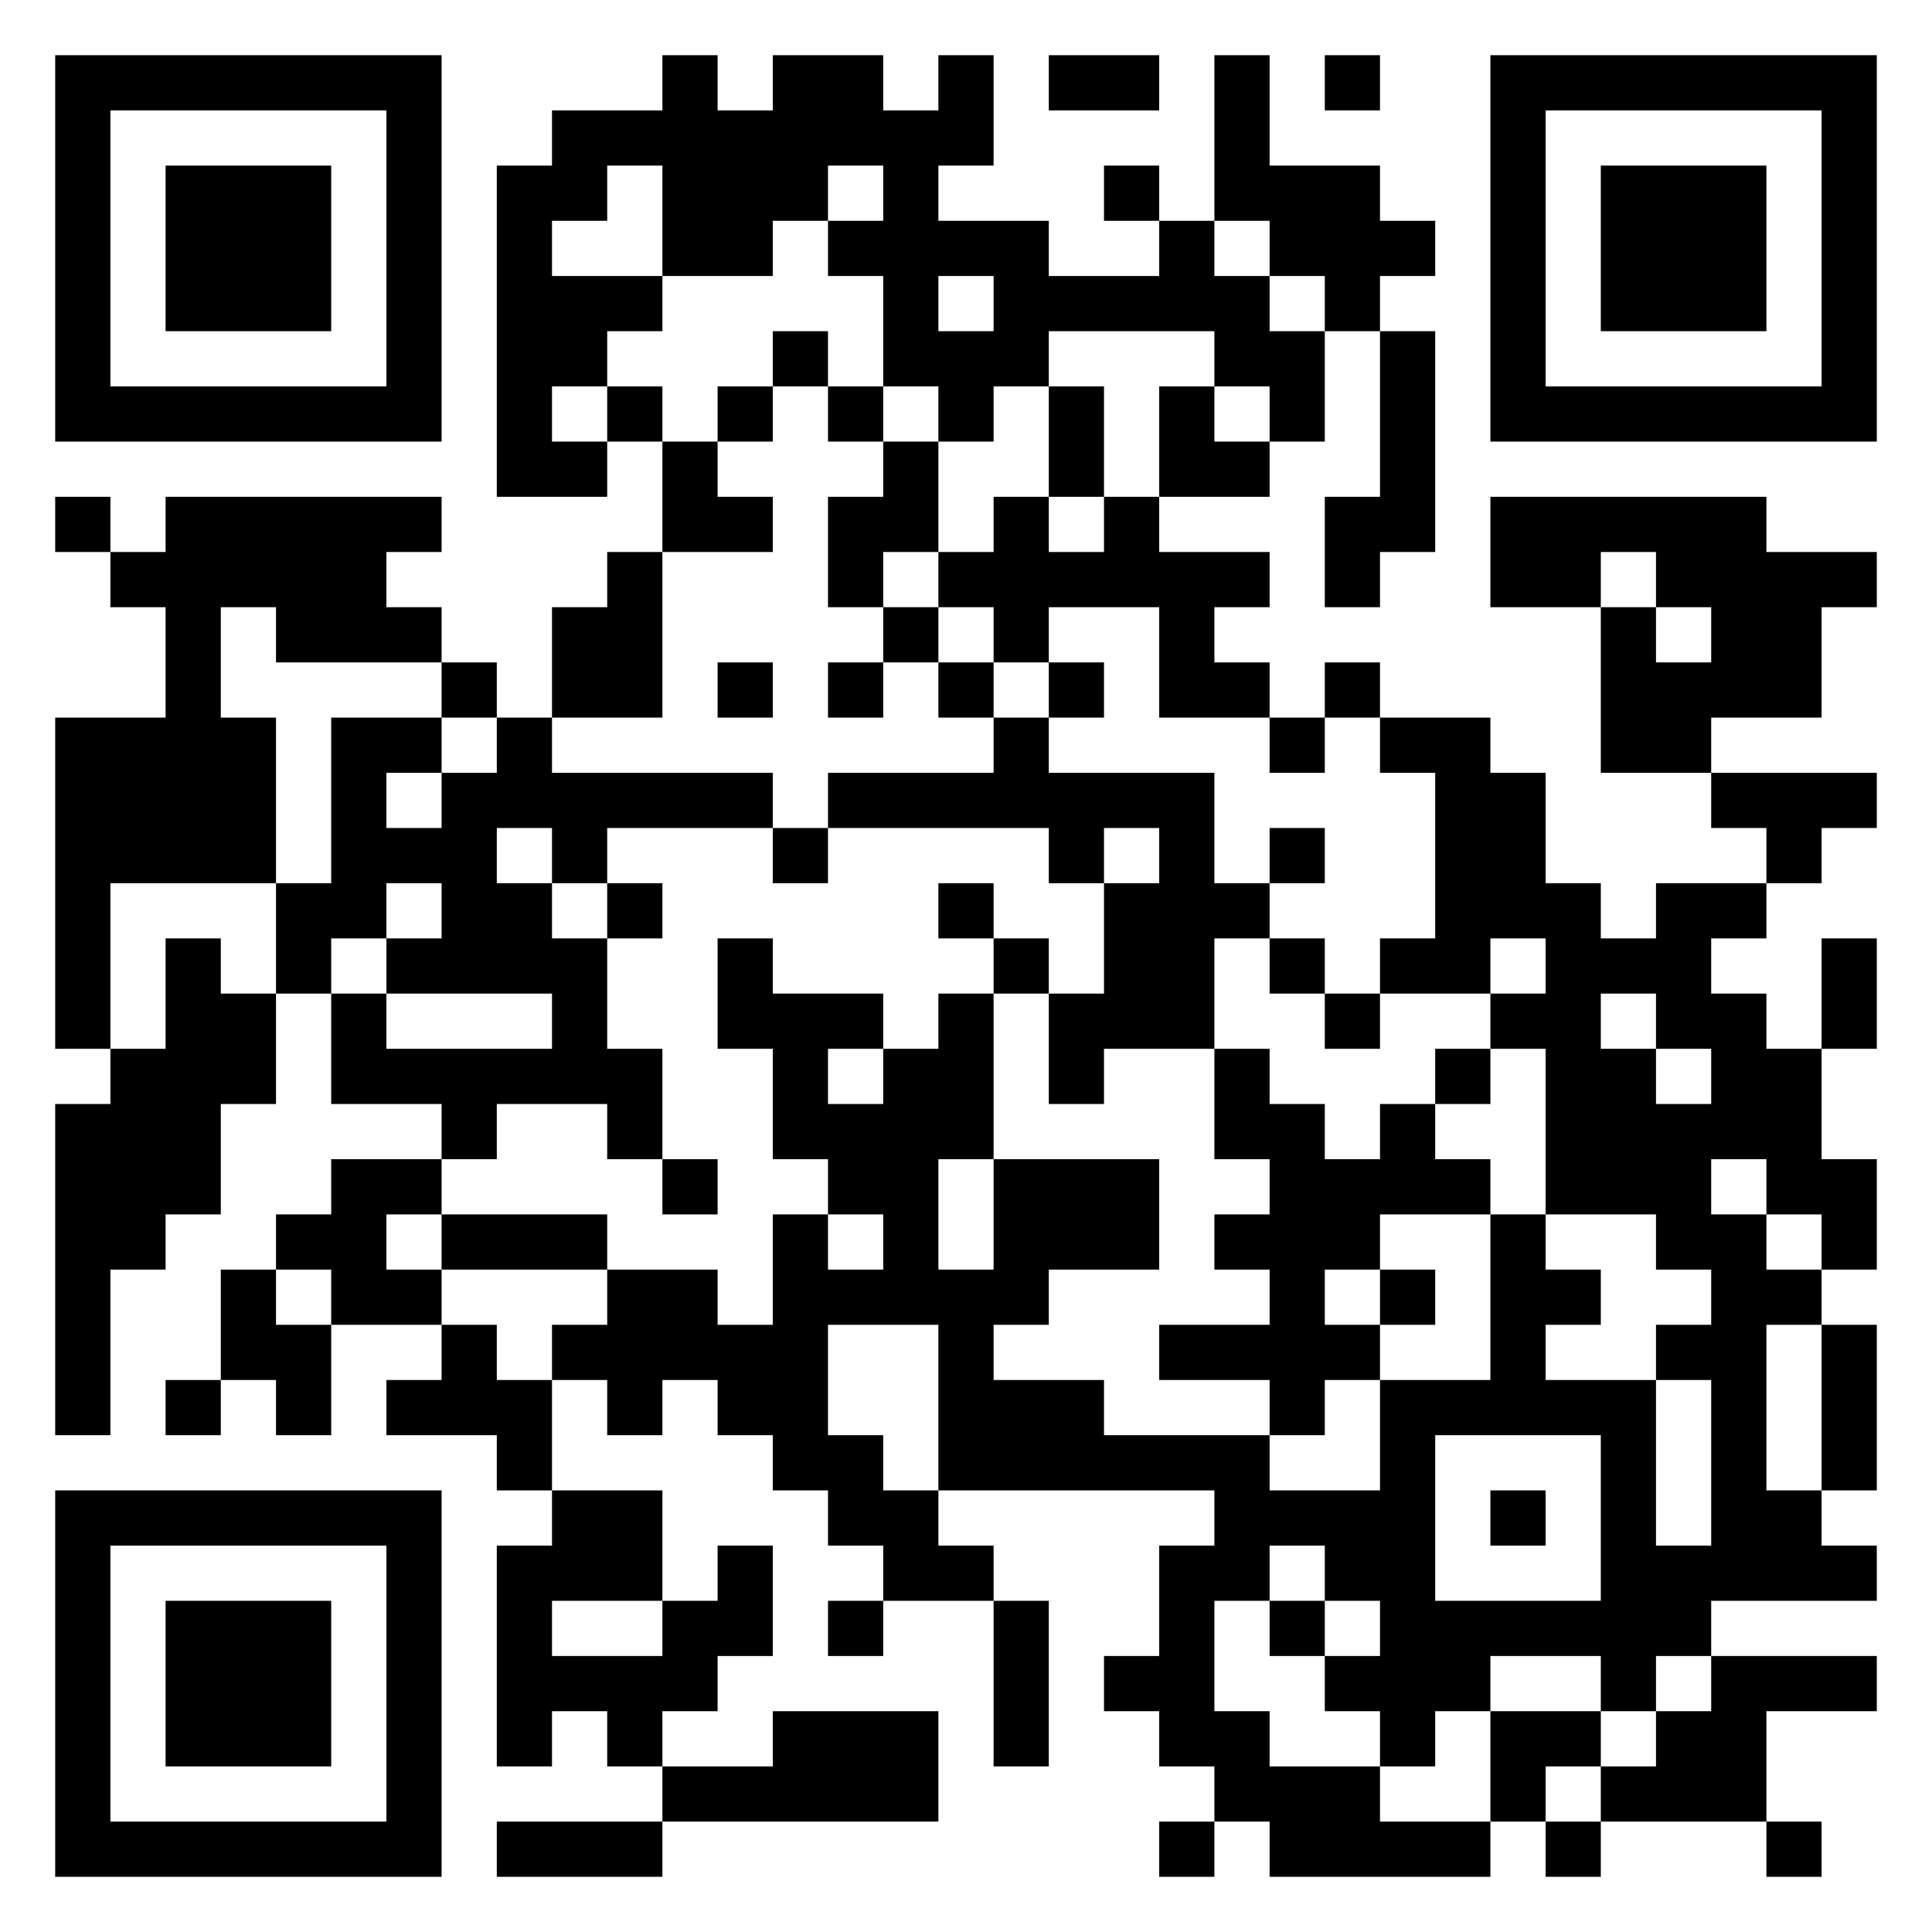
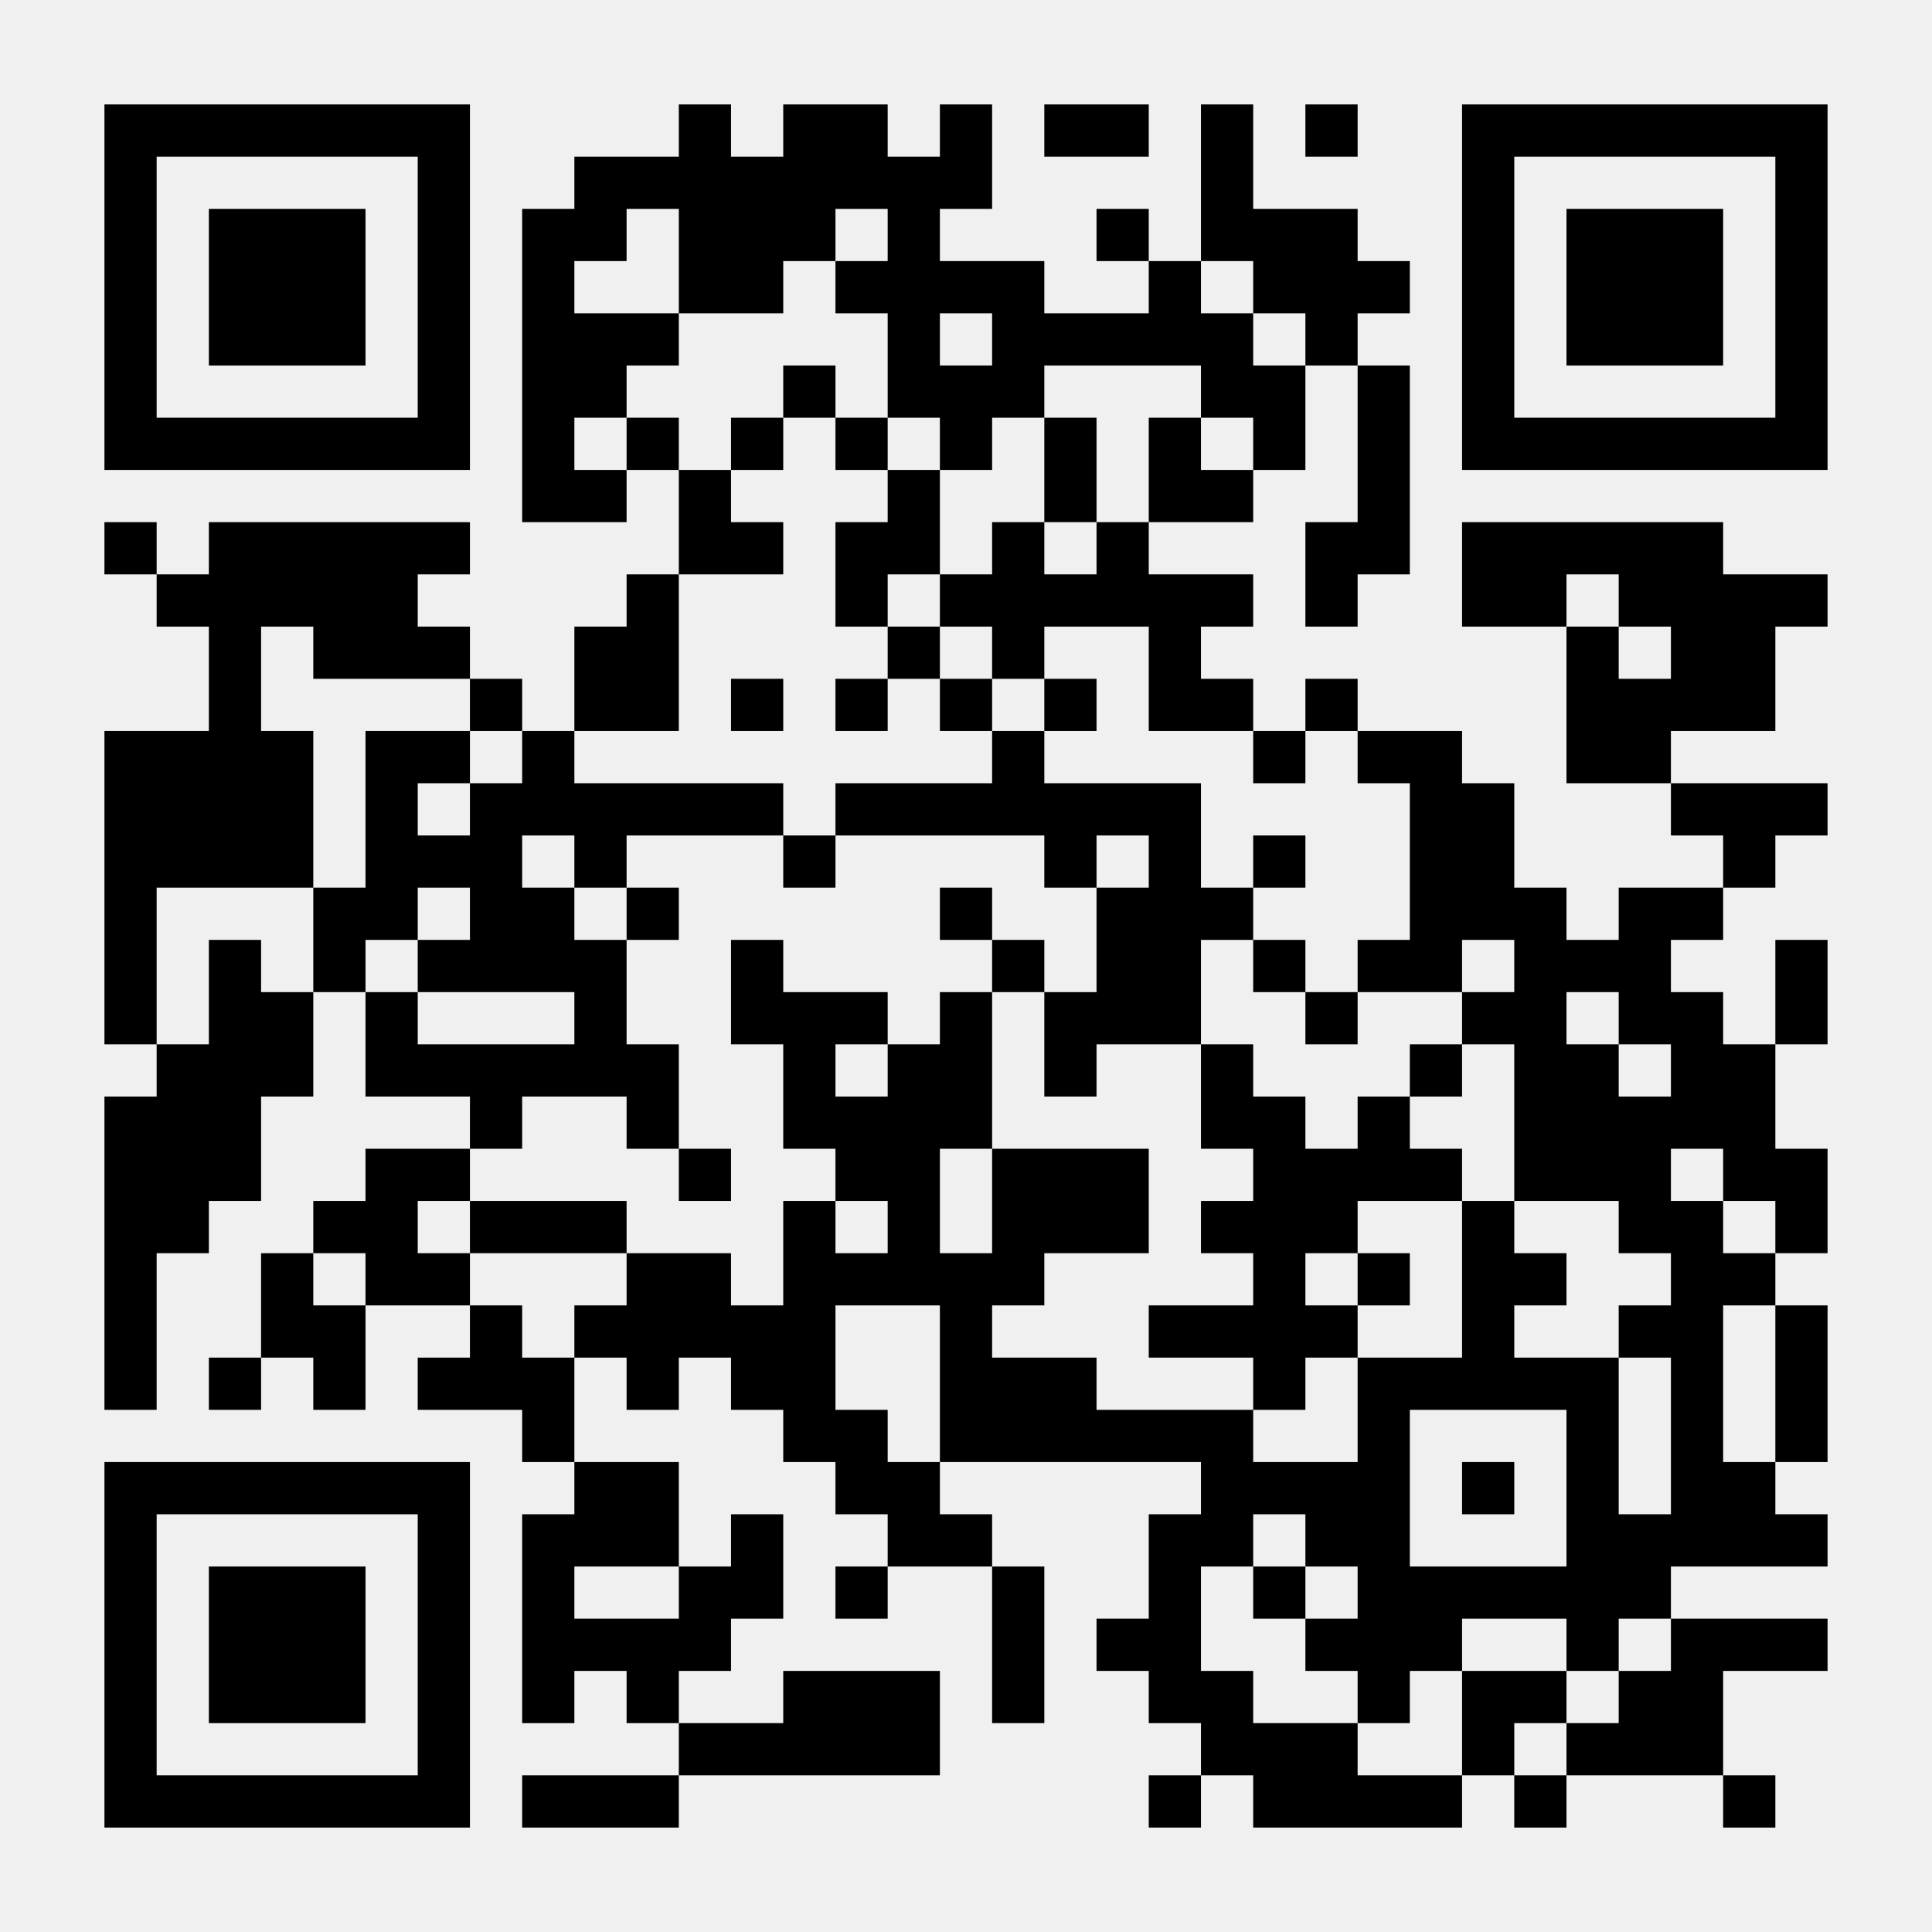
- <svg xmlns="http://www.w3.org/2000/svg" width="35mm" height="35mm" version="1.1" viewBox="0 0 35 35">
-   <rect fill="white" x="0" y="0" width="100%" height="100%" />
-   <path d="M1,1H2V2H1zM2,1H3V2H2zM3,1H4V2H3zM4,1H5V2H4zM5,1H6V2H5zM6,1H7V2H6zM7,1H8V2H7zM12,1H13V2H12zM14,1H15V2H14zM15,1H16V2H15zM17,1H18V2H17zM19,1H20V2H19zM20,1H21V2H20zM22,1H23V2H22zM24,1H25V2H24zM27,1H28V2H27zM28,1H29V2H28zM29,1H30V2H29zM30,1H31V2H30zM31,1H32V2H31zM32,1H33V2H32zM33,1H34V2H33zM1,2H2V3H1zM7,2H8V3H7zM10,2H11V3H10zM11,2H12V3H11zM12,2H13V3H12zM13,2H14V3H13zM14,2H15V3H14zM15,2H16V3H15zM16,2H17V3H16zM17,2H18V3H17zM22,2H23V3H22zM27,2H28V3H27zM33,2H34V3H33zM1,3H2V4H1zM3,3H4V4H3zM4,3H5V4H4zM5,3H6V4H5zM7,3H8V4H7zM9,3H10V4H9zM10,3H11V4H10zM12,3H13V4H12zM13,3H14V4H13zM14,3H15V4H14zM16,3H17V4H16zM20,3H21V4H20zM22,3H23V4H22zM23,3H24V4H23zM24,3H25V4H24zM27,3H28V4H27zM29,3H30V4H29zM30,3H31V4H30zM31,3H32V4H31zM33,3H34V4H33zM1,4H2V5H1zM3,4H4V5H3zM4,4H5V5H4zM5,4H6V5H5zM7,4H8V5H7zM9,4H10V5H9zM12,4H13V5H12zM13,4H14V5H13zM15,4H16V5H15zM16,4H17V5H16zM17,4H18V5H17zM18,4H19V5H18zM21,4H22V5H21zM23,4H24V5H23zM24,4H25V5H24zM25,4H26V5H25zM27,4H28V5H27zM29,4H30V5H29zM30,4H31V5H30zM31,4H32V5H31zM33,4H34V5H33zM1,5H2V6H1zM3,5H4V6H3zM4,5H5V6H4zM5,5H6V6H5zM7,5H8V6H7zM9,5H10V6H9zM10,5H11V6H10zM11,5H12V6H11zM16,5H17V6H16zM18,5H19V6H18zM19,5H20V6H19zM20,5H21V6H20zM21,5H22V6H21zM22,5H23V6H22zM24,5H25V6H24zM27,5H28V6H27zM29,5H30V6H29zM30,5H31V6H30zM31,5H32V6H31zM33,5H34V6H33zM1,6H2V7H1zM7,6H8V7H7zM9,6H10V7H9zM10,6H11V7H10zM14,6H15V7H14zM16,6H17V7H16zM17,6H18V7H17zM18,6H19V7H18zM22,6H23V7H22zM23,6H24V7H23zM25,6H26V7H25zM27,6H28V7H27zM33,6H34V7H33zM1,7H2V8H1zM2,7H3V8H2zM3,7H4V8H3zM4,7H5V8H4zM5,7H6V8H5zM6,7H7V8H6zM7,7H8V8H7zM9,7H10V8H9zM11,7H12V8H11zM13,7H14V8H13zM15,7H16V8H15zM17,7H18V8H17zM19,7H20V8H19zM21,7H22V8H21zM23,7H24V8H23zM25,7H26V8H25zM27,7H28V8H27zM28,7H29V8H28zM29,7H30V8H29zM30,7H31V8H30zM31,7H32V8H31zM32,7H33V8H32zM33,7H34V8H33zM9,8H10V9H9zM10,8H11V9H10zM12,8H13V9H12zM16,8H17V9H16zM19,8H20V9H19zM21,8H22V9H21zM22,8H23V9H22zM25,8H26V9H25zM1,9H2V10H1zM3,9H4V10H3zM4,9H5V10H4zM5,9H6V10H5zM6,9H7V10H6zM7,9H8V10H7zM12,9H13V10H12zM13,9H14V10H13zM15,9H16V10H15zM16,9H17V10H16zM18,9H19V10H18zM20,9H21V10H20zM24,9H25V10H24zM25,9H26V10H25zM27,9H28V10H27zM28,9H29V10H28zM29,9H30V10H29zM30,9H31V10H30zM31,9H32V10H31zM2,10H3V11H2zM3,10H4V11H3zM4,10H5V11H4zM5,10H6V11H5zM6,10H7V11H6zM11,10H12V11H11zM15,10H16V11H15zM17,10H18V11H17zM18,10H19V11H18zM19,10H20V11H19zM20,10H21V11H20zM21,10H22V11H21zM22,10H23V11H22zM24,10H25V11H24zM27,10H28V11H27zM28,10H29V11H28zM30,10H31V11H30zM31,10H32V11H31zM32,10H33V11H32zM33,10H34V11H33zM3,11H4V12H3zM5,11H6V12H5zM6,11H7V12H6zM7,11H8V12H7zM10,11H11V12H10zM11,11H12V12H11zM16,11H17V12H16zM18,11H19V12H18zM21,11H22V12H21zM29,11H30V12H29zM31,11H32V12H31zM32,11H33V12H32zM3,12H4V13H3zM8,12H9V13H8zM10,12H11V13H10zM11,12H12V13H11zM13,12H14V13H13zM15,12H16V13H15zM17,12H18V13H17zM19,12H20V13H19zM21,12H22V13H21zM22,12H23V13H22zM24,12H25V13H24zM29,12H30V13H29zM30,12H31V13H30zM31,12H32V13H31zM32,12H33V13H32zM1,13H2V14H1zM2,13H3V14H2zM3,13H4V14H3zM4,13H5V14H4zM6,13H7V14H6zM7,13H8V14H7zM9,13H10V14H9zM18,13H19V14H18zM23,13H24V14H23zM25,13H26V14H25zM26,13H27V14H26zM29,13H30V14H29zM30,13H31V14H30zM1,14H2V15H1zM2,14H3V15H2zM3,14H4V15H3zM4,14H5V15H4zM6,14H7V15H6zM8,14H9V15H8zM9,14H10V15H9zM10,14H11V15H10zM11,14H12V15H11zM12,14H13V15H12zM13,14H14V15H13zM15,14H16V15H15zM16,14H17V15H16zM17,14H18V15H17zM18,14H19V15H18zM19,14H20V15H19zM20,14H21V15H20zM21,14H22V15H21zM26,14H27V15H26zM27,14H28V15H27zM31,14H32V15H31zM32,14H33V15H32zM33,14H34V15H33zM1,15H2V16H1zM2,15H3V16H2zM3,15H4V16H3zM4,15H5V16H4zM6,15H7V16H6zM7,15H8V16H7zM8,15H9V16H8zM10,15H11V16H10zM14,15H15V16H14zM19,15H20V16H19zM21,15H22V16H21zM23,15H24V16H23zM26,15H27V16H26zM27,15H28V16H27zM32,15H33V16H32zM1,16H2V17H1zM5,16H6V17H5zM6,16H7V17H6zM8,16H9V17H8zM9,16H10V17H9zM11,16H12V17H11zM17,16H18V17H17zM20,16H21V17H20zM21,16H22V17H21zM22,16H23V17H22zM26,16H27V17H26zM27,16H28V17H27zM28,16H29V17H28zM30,16H31V17H30zM31,16H32V17H31zM1,17H2V18H1zM3,17H4V18H3zM5,17H6V18H5zM7,17H8V18H7zM8,17H9V18H8zM9,17H10V18H9zM10,17H11V18H10zM13,17H14V18H13zM18,17H19V18H18zM20,17H21V18H20zM21,17H22V18H21zM23,17H24V18H23zM25,17H26V18H25zM26,17H27V18H26zM28,17H29V18H28zM29,17H30V18H29zM30,17H31V18H30zM33,17H34V18H33zM1,18H2V19H1zM3,18H4V19H3zM4,18H5V19H4zM6,18H7V19H6zM10,18H11V19H10zM13,18H14V19H13zM14,18H15V19H14zM15,18H16V19H15zM17,18H18V19H17zM19,18H20V19H19zM20,18H21V19H20zM21,18H22V19H21zM24,18H25V19H24zM27,18H28V19H27zM28,18H29V19H28zM30,18H31V19H30zM31,18H32V19H31zM33,18H34V19H33zM2,19H3V20H2zM3,19H4V20H3zM4,19H5V20H4zM6,19H7V20H6zM7,19H8V20H7zM8,19H9V20H8zM9,19H10V20H9zM10,19H11V20H10zM11,19H12V20H11zM14,19H15V20H14zM16,19H17V20H16zM17,19H18V20H17zM19,19H20V20H19zM22,19H23V20H22zM26,19H27V20H26zM28,19H29V20H28zM29,19H30V20H29zM31,19H32V20H31zM32,19H33V20H32zM1,20H2V21H1zM2,20H3V21H2zM3,20H4V21H3zM8,20H9V21H8zM11,20H12V21H11zM14,20H15V21H14zM15,20H16V21H15zM16,20H17V21H16zM17,20H18V21H17zM22,20H23V21H22zM23,20H24V21H23zM25,20H26V21H25zM28,20H29V21H28zM29,20H30V21H29zM30,20H31V21H30zM31,20H32V21H31zM32,20H33V21H32zM1,21H2V22H1zM2,21H3V22H2zM3,21H4V22H3zM6,21H7V22H6zM7,21H8V22H7zM12,21H13V22H12zM15,21H16V22H15zM16,21H17V22H16zM18,21H19V22H18zM19,21H20V22H19zM20,21H21V22H20zM23,21H24V22H23zM24,21H25V22H24zM25,21H26V22H25zM26,21H27V22H26zM28,21H29V22H28zM29,21H30V22H29zM30,21H31V22H30zM32,21H33V22H32zM33,21H34V22H33zM1,22H2V23H1zM2,22H3V23H2zM5,22H6V23H5zM6,22H7V23H6zM8,22H9V23H8zM9,22H10V23H9zM10,22H11V23H10zM14,22H15V23H14zM16,22H17V23H16zM18,22H19V23H18zM19,22H20V23H19zM20,22H21V23H20zM22,22H23V23H22zM23,22H24V23H23zM24,22H25V23H24zM27,22H28V23H27zM30,22H31V23H30zM31,22H32V23H31zM33,22H34V23H33zM1,23H2V24H1zM4,23H5V24H4zM6,23H7V24H6zM7,23H8V24H7zM11,23H12V24H11zM12,23H13V24H12zM14,23H15V24H14zM15,23H16V24H15zM16,23H17V24H16zM17,23H18V24H17zM18,23H19V24H18zM23,23H24V24H23zM25,23H26V24H25zM27,23H28V24H27zM28,23H29V24H28zM31,23H32V24H31zM32,23H33V24H32zM1,24H2V25H1zM4,24H5V25H4zM5,24H6V25H5zM8,24H9V25H8zM10,24H11V25H10zM11,24H12V25H11zM12,24H13V25H12zM13,24H14V25H13zM14,24H15V25H14zM17,24H18V25H17zM21,24H22V25H21zM22,24H23V25H22zM23,24H24V25H23zM24,24H25V25H24zM27,24H28V25H27zM30,24H31V25H30zM31,24H32V25H31zM33,24H34V25H33zM1,25H2V26H1zM3,25H4V26H3zM5,25H6V26H5zM7,25H8V26H7zM8,25H9V26H8zM9,25H10V26H9zM11,25H12V26H11zM13,25H14V26H13zM14,25H15V26H14zM17,25H18V26H17zM18,25H19V26H18zM19,25H20V26H19zM23,25H24V26H23zM25,25H26V26H25zM26,25H27V26H26zM27,25H28V26H27zM28,25H29V26H28zM29,25H30V26H29zM31,25H32V26H31zM33,25H34V26H33zM9,26H10V27H9zM14,26H15V27H14zM15,26H16V27H15zM17,26H18V27H17zM18,26H19V27H18zM19,26H20V27H19zM20,26H21V27H20zM21,26H22V27H21zM22,26H23V27H22zM25,26H26V27H25zM29,26H30V27H29zM31,26H32V27H31zM33,26H34V27H33zM1,27H2V28H1zM2,27H3V28H2zM3,27H4V28H3zM4,27H5V28H4zM5,27H6V28H5zM6,27H7V28H6zM7,27H8V28H7zM10,27H11V28H10zM11,27H12V28H11zM15,27H16V28H15zM16,27H17V28H16zM22,27H23V28H22zM23,27H24V28H23zM24,27H25V28H24zM25,27H26V28H25zM27,27H28V28H27zM29,27H30V28H29zM31,27H32V28H31zM32,27H33V28H32zM1,28H2V29H1zM7,28H8V29H7zM9,28H10V29H9zM10,28H11V29H10zM11,28H12V29H11zM13,28H14V29H13zM16,28H17V29H16zM17,28H18V29H17zM21,28H22V29H21zM22,28H23V29H22zM24,28H25V29H24zM25,28H26V29H25zM29,28H30V29H29zM30,28H31V29H30zM31,28H32V29H31zM32,28H33V29H32zM33,28H34V29H33zM1,29H2V30H1zM3,29H4V30H3zM4,29H5V30H4zM5,29H6V30H5zM7,29H8V30H7zM9,29H10V30H9zM12,29H13V30H12zM13,29H14V30H13zM15,29H16V30H15zM18,29H19V30H18zM21,29H22V30H21zM23,29H24V30H23zM25,29H26V30H25zM26,29H27V30H26zM27,29H28V30H27zM28,29H29V30H28zM29,29H30V30H29zM30,29H31V30H30zM1,30H2V31H1zM3,30H4V31H3zM4,30H5V31H4zM5,30H6V31H5zM7,30H8V31H7zM9,30H10V31H9zM10,30H11V31H10zM11,30H12V31H11zM12,30H13V31H12zM18,30H19V31H18zM20,30H21V31H20zM21,30H22V31H21zM24,30H25V31H24zM25,30H26V31H25zM26,30H27V31H26zM29,30H30V31H29zM31,30H32V31H31zM32,30H33V31H32zM33,30H34V31H33zM1,31H2V32H1zM3,31H4V32H3zM4,31H5V32H4zM5,31H6V32H5zM7,31H8V32H7zM9,31H10V32H9zM11,31H12V32H11zM14,31H15V32H14zM15,31H16V32H15zM16,31H17V32H16zM18,31H19V32H18zM21,31H22V32H21zM22,31H23V32H22zM25,31H26V32H25zM27,31H28V32H27zM28,31H29V32H28zM30,31H31V32H30zM31,31H32V32H31zM1,32H2V33H1zM7,32H8V33H7zM12,32H13V33H12zM13,32H14V33H13zM14,32H15V33H14zM15,32H16V33H15zM16,32H17V33H16zM22,32H23V33H22zM23,32H24V33H23zM24,32H25V33H24zM27,32H28V33H27zM29,32H30V33H29zM30,32H31V33H30zM31,32H32V33H31zM1,33H2V34H1zM2,33H3V34H2zM3,33H4V34H3zM4,33H5V34H4zM5,33H6V34H5zM6,33H7V34H6zM7,33H8V34H7zM9,33H10V34H9zM10,33H11V34H10zM11,33H12V34H11zM21,33H22V34H21zM23,33H24V34H23zM24,33H25V34H24zM25,33H26V34H25zM26,33H27V34H26zM28,33H29V34H28zM32,33H33V34H32z" id="qr-path" fill="#000000" fill-opacity="1" fill-rule="nonzero" stroke="none" />
+ <svg xmlns="http://www.w3.org/2000/svg" width="37mm" height="37mm" version="1.1" viewBox="0 0 37 37">
+   <path d="M2,2H3V3H2zM3,2H4V3H3zM4,2H5V3H4zM5,2H6V3H5zM6,2H7V3H6zM7,2H8V3H7zM8,2H9V3H8zM13,2H14V3H13zM15,2H16V3H15zM16,2H17V3H16zM18,2H19V3H18zM20,2H21V3H20zM21,2H22V3H21zM23,2H24V3H23zM25,2H26V3H25zM28,2H29V3H28zM29,2H30V3H29zM30,2H31V3H30zM31,2H32V3H31zM32,2H33V3H32zM33,2H34V3H33zM34,2H35V3H34zM2,3H3V4H2zM8,3H9V4H8zM11,3H12V4H11zM12,3H13V4H12zM13,3H14V4H13zM14,3H15V4H14zM15,3H16V4H15zM16,3H17V4H16zM17,3H18V4H17zM18,3H19V4H18zM23,3H24V4H23zM28,3H29V4H28zM34,3H35V4H34zM2,4H3V5H2zM4,4H5V5H4zM5,4H6V5H5zM6,4H7V5H6zM8,4H9V5H8zM10,4H11V5H10zM11,4H12V5H11zM13,4H14V5H13zM14,4H15V5H14zM15,4H16V5H15zM17,4H18V5H17zM21,4H22V5H21zM23,4H24V5H23zM24,4H25V5H24zM25,4H26V5H25zM28,4H29V5H28zM30,4H31V5H30zM31,4H32V5H31zM32,4H33V5H32zM34,4H35V5H34zM2,5H3V6H2zM4,5H5V6H4zM5,5H6V6H5zM6,5H7V6H6zM8,5H9V6H8zM10,5H11V6H10zM13,5H14V6H13zM14,5H15V6H14zM16,5H17V6H16zM17,5H18V6H17zM18,5H19V6H18zM19,5H20V6H19zM22,5H23V6H22zM24,5H25V6H24zM25,5H26V6H25zM26,5H27V6H26zM28,5H29V6H28zM30,5H31V6H30zM31,5H32V6H31zM32,5H33V6H32zM34,5H35V6H34zM2,6H3V7H2zM4,6H5V7H4zM5,6H6V7H5zM6,6H7V7H6zM8,6H9V7H8zM10,6H11V7H10zM11,6H12V7H11zM12,6H13V7H12zM17,6H18V7H17zM19,6H20V7H19zM20,6H21V7H20zM21,6H22V7H21zM22,6H23V7H22zM23,6H24V7H23zM25,6H26V7H25zM28,6H29V7H28zM30,6H31V7H30zM31,6H32V7H31zM32,6H33V7H32zM34,6H35V7H34zM2,7H3V8H2zM8,7H9V8H8zM10,7H11V8H10zM11,7H12V8H11zM15,7H16V8H15zM17,7H18V8H17zM18,7H19V8H18zM19,7H20V8H19zM23,7H24V8H23zM24,7H25V8H24zM26,7H27V8H26zM28,7H29V8H28zM34,7H35V8H34zM2,8H3V9H2zM3,8H4V9H3zM4,8H5V9H4zM5,8H6V9H5zM6,8H7V9H6zM7,8H8V9H7zM8,8H9V9H8zM10,8H11V9H10zM12,8H13V9H12zM14,8H15V9H14zM16,8H17V9H16zM18,8H19V9H18zM20,8H21V9H20zM22,8H23V9H22zM24,8H25V9H24zM26,8H27V9H26zM28,8H29V9H28zM29,8H30V9H29zM30,8H31V9H30zM31,8H32V9H31zM32,8H33V9H32zM33,8H34V9H33zM34,8H35V9H34zM10,9H11V10H10zM11,9H12V10H11zM13,9H14V10H13zM17,9H18V10H17zM20,9H21V10H20zM22,9H23V10H22zM23,9H24V10H23zM26,9H27V10H26zM2,10H3V11H2zM4,10H5V11H4zM5,10H6V11H5zM6,10H7V11H6zM7,10H8V11H7zM8,10H9V11H8zM13,10H14V11H13zM14,10H15V11H14zM16,10H17V11H16zM17,10H18V11H17zM19,10H20V11H19zM21,10H22V11H21zM25,10H26V11H25zM26,10H27V11H26zM28,10H29V11H28zM29,10H30V11H29zM30,10H31V11H30zM31,10H32V11H31zM32,10H33V11H32zM3,11H4V12H3zM4,11H5V12H4zM5,11H6V12H5zM6,11H7V12H6zM7,11H8V12H7zM12,11H13V12H12zM16,11H17V12H16zM18,11H19V12H18zM19,11H20V12H19zM20,11H21V12H20zM21,11H22V12H21zM22,11H23V12H22zM23,11H24V12H23zM25,11H26V12H25zM28,11H29V12H28zM29,11H30V12H29zM31,11H32V12H31zM32,11H33V12H32zM33,11H34V12H33zM34,11H35V12H34zM4,12H5V13H4zM6,12H7V13H6zM7,12H8V13H7zM8,12H9V13H8zM11,12H12V13H11zM12,12H13V13H12zM17,12H18V13H17zM19,12H20V13H19zM22,12H23V13H22zM30,12H31V13H30zM32,12H33V13H32zM33,12H34V13H33zM4,13H5V14H4zM9,13H10V14H9zM11,13H12V14H11zM12,13H13V14H12zM14,13H15V14H14zM16,13H17V14H16zM18,13H19V14H18zM20,13H21V14H20zM22,13H23V14H22zM23,13H24V14H23zM25,13H26V14H25zM30,13H31V14H30zM31,13H32V14H31zM32,13H33V14H32zM33,13H34V14H33zM2,14H3V15H2zM3,14H4V15H3zM4,14H5V15H4zM5,14H6V15H5zM7,14H8V15H7zM8,14H9V15H8zM10,14H11V15H10zM19,14H20V15H19zM24,14H25V15H24zM26,14H27V15H26zM27,14H28V15H27zM30,14H31V15H30zM31,14H32V15H31zM2,15H3V16H2zM3,15H4V16H3zM4,15H5V16H4zM5,15H6V16H5zM7,15H8V16H7zM9,15H10V16H9zM10,15H11V16H10zM11,15H12V16H11zM12,15H13V16H12zM13,15H14V16H13zM14,15H15V16H14zM16,15H17V16H16zM17,15H18V16H17zM18,15H19V16H18zM19,15H20V16H19zM20,15H21V16H20zM21,15H22V16H21zM22,15H23V16H22zM27,15H28V16H27zM28,15H29V16H28zM32,15H33V16H32zM33,15H34V16H33zM34,15H35V16H34zM2,16H3V17H2zM3,16H4V17H3zM4,16H5V17H4zM5,16H6V17H5zM7,16H8V17H7zM8,16H9V17H8zM9,16H10V17H9zM11,16H12V17H11zM15,16H16V17H15zM20,16H21V17H20zM22,16H23V17H22zM24,16H25V17H24zM27,16H28V17H27zM28,16H29V17H28zM33,16H34V17H33zM2,17H3V18H2zM6,17H7V18H6zM7,17H8V18H7zM9,17H10V18H9zM10,17H11V18H10zM12,17H13V18H12zM18,17H19V18H18zM21,17H22V18H21zM22,17H23V18H22zM23,17H24V18H23zM27,17H28V18H27zM28,17H29V18H28zM29,17H30V18H29zM31,17H32V18H31zM32,17H33V18H32zM2,18H3V19H2zM4,18H5V19H4zM6,18H7V19H6zM8,18H9V19H8zM9,18H10V19H9zM10,18H11V19H10zM11,18H12V19H11zM14,18H15V19H14zM19,18H20V19H19zM21,18H22V19H21zM22,18H23V19H22zM24,18H25V19H24zM26,18H27V19H26zM27,18H28V19H27zM29,18H30V19H29zM30,18H31V19H30zM31,18H32V19H31zM34,18H35V19H34zM2,19H3V20H2zM4,19H5V20H4zM5,19H6V20H5zM7,19H8V20H7zM11,19H12V20H11zM14,19H15V20H14zM15,19H16V20H15zM16,19H17V20H16zM18,19H19V20H18zM20,19H21V20H20zM21,19H22V20H21zM22,19H23V20H22zM25,19H26V20H25zM28,19H29V20H28zM29,19H30V20H29zM31,19H32V20H31zM32,19H33V20H32zM34,19H35V20H34zM3,20H4V21H3zM4,20H5V21H4zM5,20H6V21H5zM7,20H8V21H7zM8,20H9V21H8zM9,20H10V21H9zM10,20H11V21H10zM11,20H12V21H11zM12,20H13V21H12zM15,20H16V21H15zM17,20H18V21H17zM18,20H19V21H18zM20,20H21V21H20zM23,20H24V21H23zM27,20H28V21H27zM29,20H30V21H29zM30,20H31V21H30zM32,20H33V21H32zM33,20H34V21H33zM2,21H3V22H2zM3,21H4V22H3zM4,21H5V22H4zM9,21H10V22H9zM12,21H13V22H12zM15,21H16V22H15zM16,21H17V22H16zM17,21H18V22H17zM18,21H19V22H18zM23,21H24V22H23zM24,21H25V22H24zM26,21H27V22H26zM29,21H30V22H29zM30,21H31V22H30zM31,21H32V22H31zM32,21H33V22H32zM33,21H34V22H33zM2,22H3V23H2zM3,22H4V23H3zM4,22H5V23H4zM7,22H8V23H7zM8,22H9V23H8zM13,22H14V23H13zM16,22H17V23H16zM17,22H18V23H17zM19,22H20V23H19zM20,22H21V23H20zM21,22H22V23H21zM24,22H25V23H24zM25,22H26V23H25zM26,22H27V23H26zM27,22H28V23H27zM29,22H30V23H29zM30,22H31V23H30zM31,22H32V23H31zM33,22H34V23H33zM34,22H35V23H34zM2,23H3V24H2zM3,23H4V24H3zM6,23H7V24H6zM7,23H8V24H7zM9,23H10V24H9zM10,23H11V24H10zM11,23H12V24H11zM15,23H16V24H15zM17,23H18V24H17zM19,23H20V24H19zM20,23H21V24H20zM21,23H22V24H21zM23,23H24V24H23zM24,23H25V24H24zM25,23H26V24H25zM28,23H29V24H28zM31,23H32V24H31zM32,23H33V24H32zM34,23H35V24H34zM2,24H3V25H2zM5,24H6V25H5zM7,24H8V25H7zM8,24H9V25H8zM12,24H13V25H12zM13,24H14V25H13zM15,24H16V25H15zM16,24H17V25H16zM17,24H18V25H17zM18,24H19V25H18zM19,24H20V25H19zM24,24H25V25H24zM26,24H27V25H26zM28,24H29V25H28zM29,24H30V25H29zM32,24H33V25H32zM33,24H34V25H33zM2,25H3V26H2zM5,25H6V26H5zM6,25H7V26H6zM9,25H10V26H9zM11,25H12V26H11zM12,25H13V26H12zM13,25H14V26H13zM14,25H15V26H14zM15,25H16V26H15zM18,25H19V26H18zM22,25H23V26H22zM23,25H24V26H23zM24,25H25V26H24zM25,25H26V26H25zM28,25H29V26H28zM31,25H32V26H31zM32,25H33V26H32zM34,25H35V26H34zM2,26H3V27H2zM4,26H5V27H4zM6,26H7V27H6zM8,26H9V27H8zM9,26H10V27H9zM10,26H11V27H10zM12,26H13V27H12zM14,26H15V27H14zM15,26H16V27H15zM18,26H19V27H18zM19,26H20V27H19zM20,26H21V27H20zM24,26H25V27H24zM26,26H27V27H26zM27,26H28V27H27zM28,26H29V27H28zM29,26H30V27H29zM30,26H31V27H30zM32,26H33V27H32zM34,26H35V27H34zM10,27H11V28H10zM15,27H16V28H15zM16,27H17V28H16zM18,27H19V28H18zM19,27H20V28H19zM20,27H21V28H20zM21,27H22V28H21zM22,27H23V28H22zM23,27H24V28H23zM26,27H27V28H26zM30,27H31V28H30zM32,27H33V28H32zM34,27H35V28H34zM2,28H3V29H2zM3,28H4V29H3zM4,28H5V29H4zM5,28H6V29H5zM6,28H7V29H6zM7,28H8V29H7zM8,28H9V29H8zM11,28H12V29H11zM12,28H13V29H12zM16,28H17V29H16zM17,28H18V29H17zM23,28H24V29H23zM24,28H25V29H24zM25,28H26V29H25zM26,28H27V29H26zM28,28H29V29H28zM30,28H31V29H30zM32,28H33V29H32zM33,28H34V29H33zM2,29H3V30H2zM8,29H9V30H8zM10,29H11V30H10zM11,29H12V30H11zM12,29H13V30H12zM14,29H15V30H14zM17,29H18V30H17zM18,29H19V30H18zM22,29H23V30H22zM23,29H24V30H23zM25,29H26V30H25zM26,29H27V30H26zM30,29H31V30H30zM31,29H32V30H31zM32,29H33V30H32zM33,29H34V30H33zM34,29H35V30H34zM2,30H3V31H2zM4,30H5V31H4zM5,30H6V31H5zM6,30H7V31H6zM8,30H9V31H8zM10,30H11V31H10zM13,30H14V31H13zM14,30H15V31H14zM16,30H17V31H16zM19,30H20V31H19zM22,30H23V31H22zM24,30H25V31H24zM26,30H27V31H26zM27,30H28V31H27zM28,30H29V31H28zM29,30H30V31H29zM30,30H31V31H30zM31,30H32V31H31zM2,31H3V32H2zM4,31H5V32H4zM5,31H6V32H5zM6,31H7V32H6zM8,31H9V32H8zM10,31H11V32H10zM11,31H12V32H11zM12,31H13V32H12zM13,31H14V32H13zM19,31H20V32H19zM21,31H22V32H21zM22,31H23V32H22zM25,31H26V32H25zM26,31H27V32H26zM27,31H28V32H27zM30,31H31V32H30zM32,31H33V32H32zM33,31H34V32H33zM34,31H35V32H34zM2,32H3V33H2zM4,32H5V33H4zM5,32H6V33H5zM6,32H7V33H6zM8,32H9V33H8zM10,32H11V33H10zM12,32H13V33H12zM15,32H16V33H15zM16,32H17V33H16zM17,32H18V33H17zM19,32H20V33H19zM22,32H23V33H22zM23,32H24V33H23zM26,32H27V33H26zM28,32H29V33H28zM29,32H30V33H29zM31,32H32V33H31zM32,32H33V33H32zM2,33H3V34H2zM8,33H9V34H8zM13,33H14V34H13zM14,33H15V34H14zM15,33H16V34H15zM16,33H17V34H16zM17,33H18V34H17zM23,33H24V34H23zM24,33H25V34H24zM25,33H26V34H25zM28,33H29V34H28zM30,33H31V34H30zM31,33H32V34H31zM32,33H33V34H32zM2,34H3V35H2zM3,34H4V35H3zM4,34H5V35H4zM5,34H6V35H5zM6,34H7V35H6zM7,34H8V35H7zM8,34H9V35H8zM10,34H11V35H10zM11,34H12V35H11zM12,34H13V35H12zM22,34H23V35H22zM24,34H25V35H24zM25,34H26V35H25zM26,34H27V35H26zM27,34H28V35H27zM29,34H30V35H29zM33,34H34V35H33z" id="qr-path" fill="#000000" fill-opacity="1" fill-rule="nonzero" stroke="none" />
</svg>
